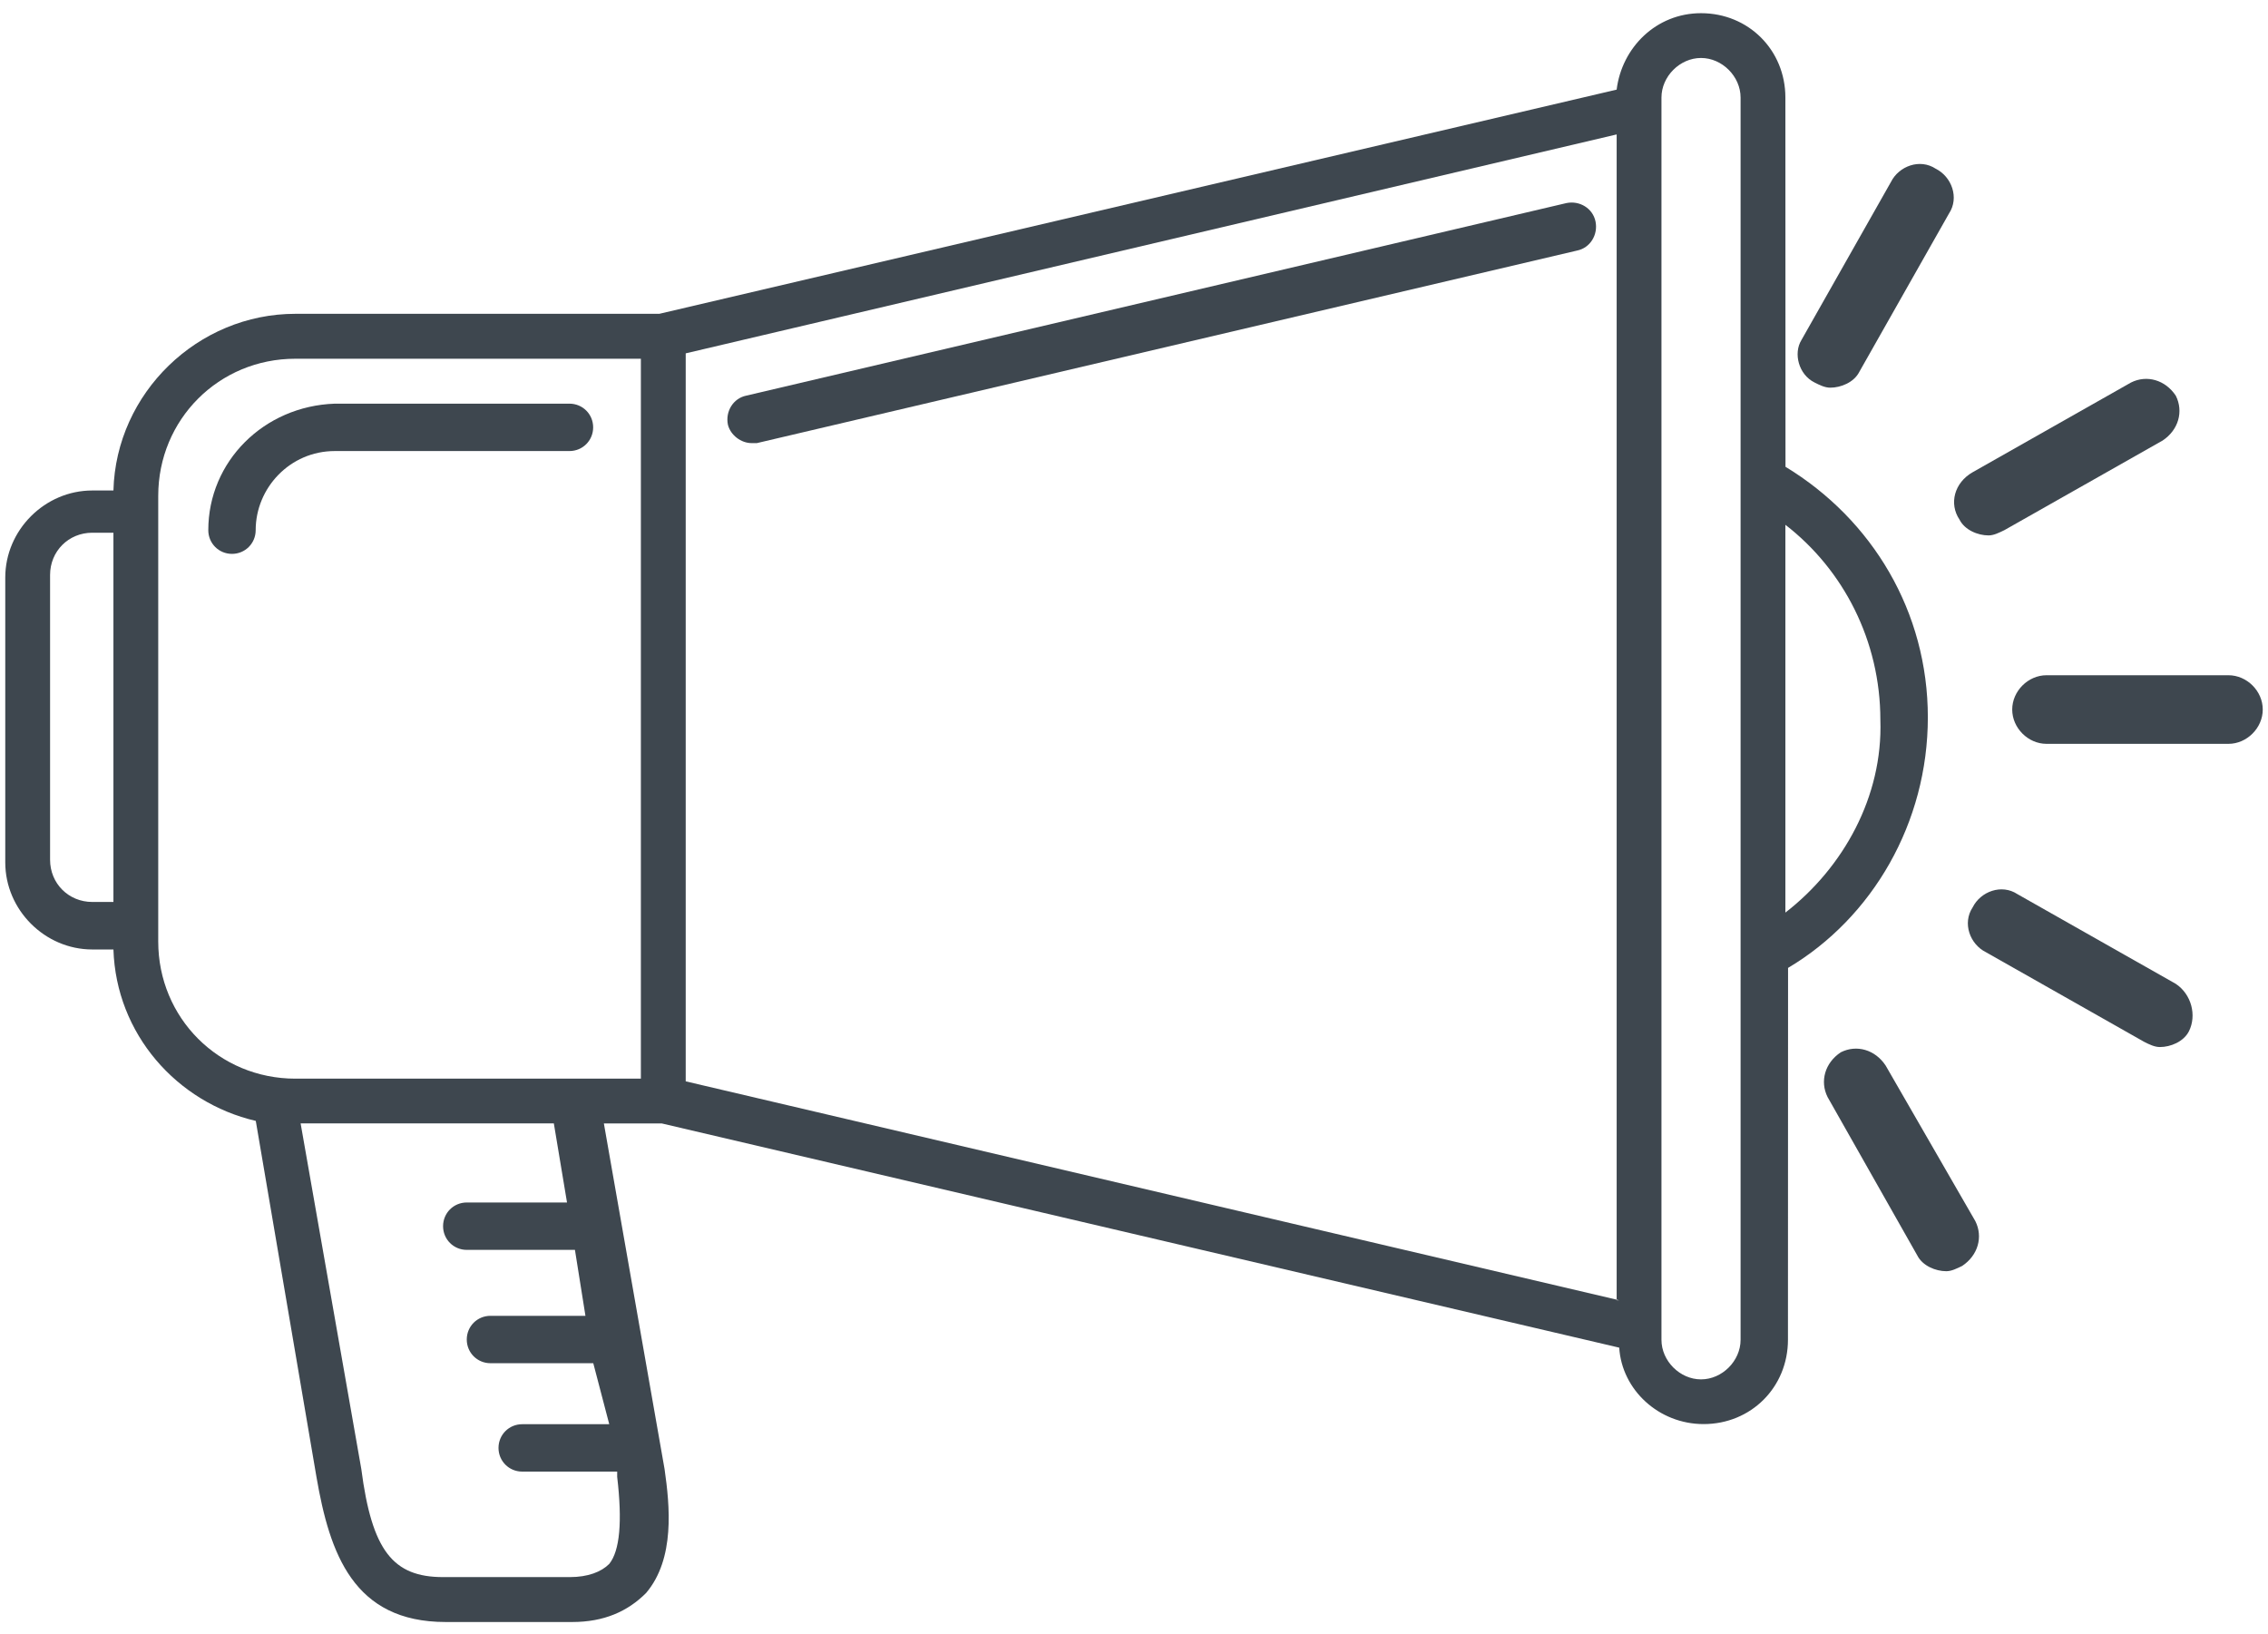
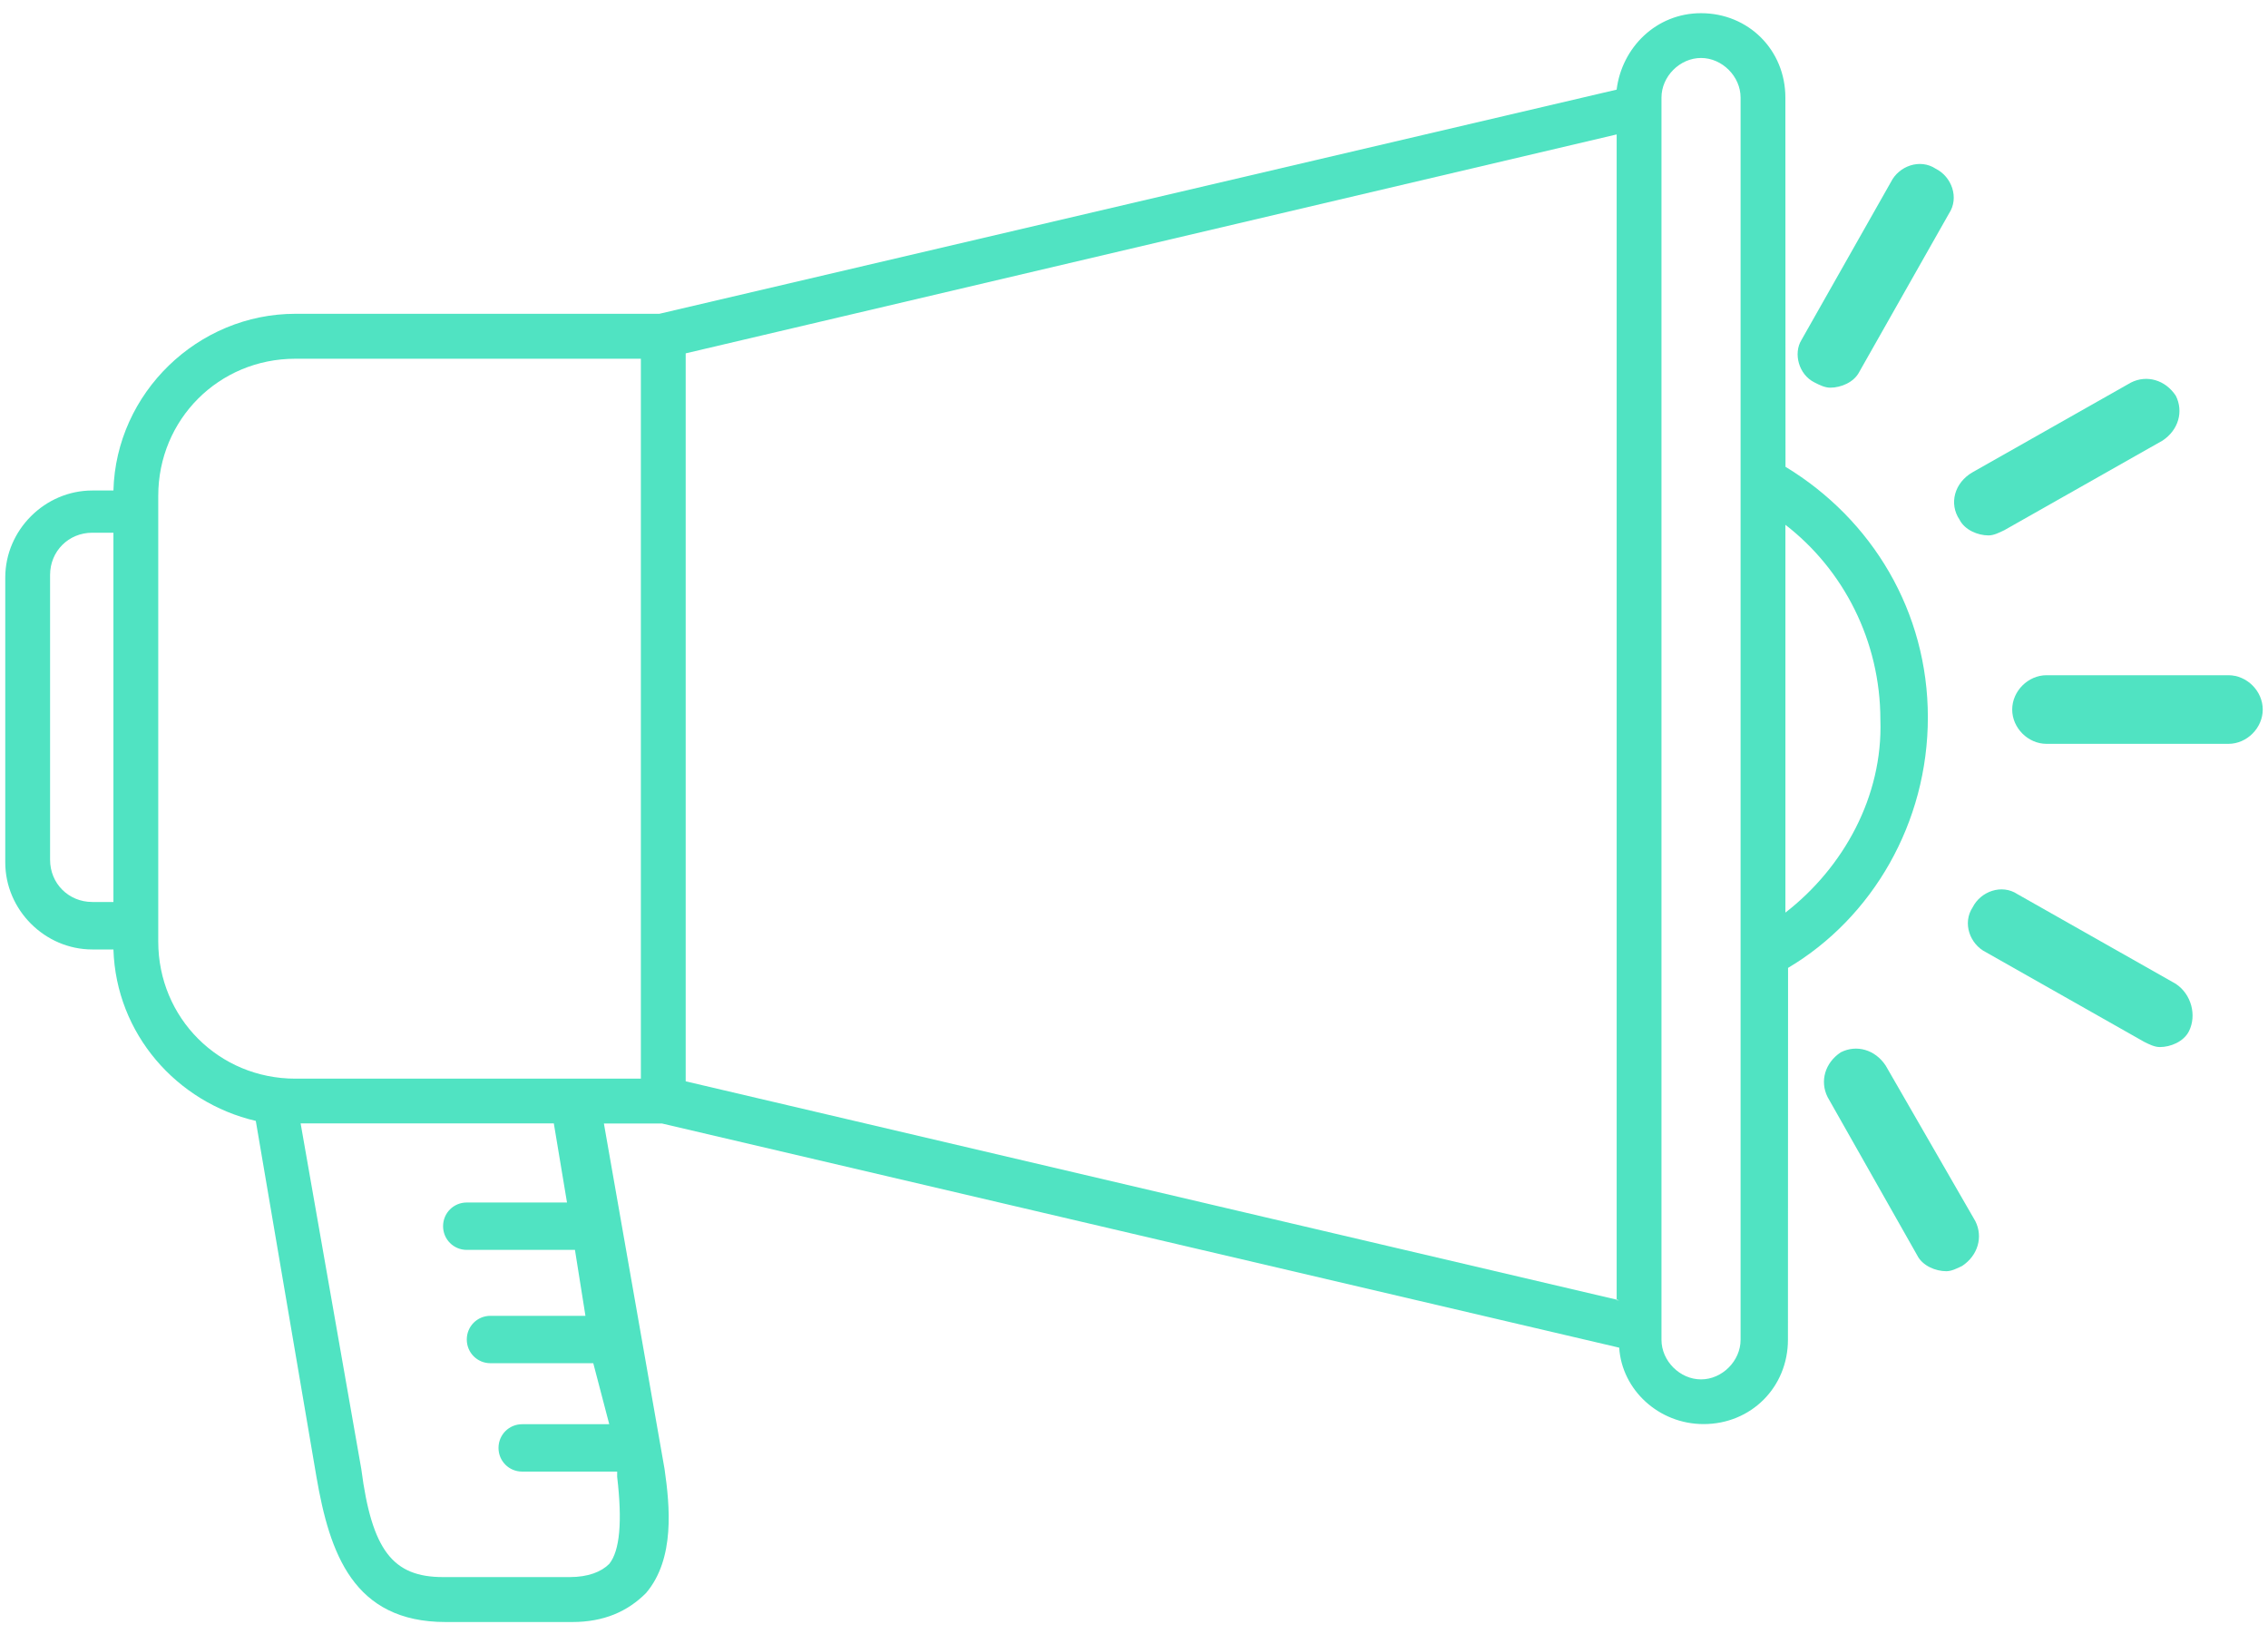
- <svg xmlns="http://www.w3.org/2000/svg" width="150px" height="108px" viewBox="0 0 150 108" version="1.1">
+ <svg xmlns="http://www.w3.org/2000/svg" width="75px" height="54px" viewBox="0 0 75 54" version="1.1">
  <defs />
  <g id="Page-1" stroke="none" stroke-width="1" fill="none" fill-rule="evenodd">
-     <g id="Artboard-Copy" transform="translate(-25, -46)" fill="#3E474F">
-       <g id="megaphone" transform="translate(25, 46)">
-         <path d="M127.503,47.44 C127.503,40.463 123.838,34.359 118.088,30.87 L118.081,6.452 C118.081,3.311 115.642,0.872 112.501,0.872 C109.537,0.872 107.268,3.141 106.921,5.927 L43.605,20.753 L19.534,20.753 C13.082,20.753 7.672,25.985 7.502,32.437 L6.105,32.437 C2.964,32.437 0.348,35.054 0.348,38.195 L0.348,57.033 C0.348,60.174 2.964,62.791 6.105,62.791 L7.502,62.791 C7.679,68.371 11.685,72.908 16.917,74.128 L20.93,97.674 C21.802,102.73 23.369,107.267 29.474,107.267 L37.848,107.267 C39.939,107.267 41.513,106.572 42.733,105.346 C44.654,103.077 44.3,99.589 43.952,97.15 L39.939,74.297 L43.775,74.297 L107.091,89.123 C107.268,91.917 109.707,94.178 112.671,94.178 C115.812,94.178 118.251,91.739 118.251,88.598 L118.258,64.009 C123.838,60.698 127.503,54.416 127.503,47.439 L127.503,47.44 Z M7.502,59.649 L6.105,59.649 C4.538,59.649 3.312,58.43 3.312,56.856 L3.312,38.024 C3.312,36.457 4.531,35.23 6.105,35.23 L7.502,35.23 L7.502,59.649 Z M40.294,94.186 L34.537,94.186 C33.665,94.186 32.97,94.881 32.97,95.753 C32.97,96.625 33.665,97.32 34.537,97.32 L40.819,97.32 L40.819,97.668 C41.166,100.631 40.996,102.553 40.294,103.425 C39.77,103.949 38.898,104.297 37.678,104.297 L29.304,104.297 C25.993,104.297 24.597,102.553 23.895,97.143 L19.882,74.291 L36.629,74.291 L37.501,79.523 L30.871,79.523 C29.999,79.523 29.304,80.218 29.304,81.09 C29.304,81.962 29.999,82.657 30.871,82.657 L38.025,82.657 L38.72,87.018 L32.438,87.018 C31.566,87.018 30.871,87.713 30.871,88.585 C30.871,89.457 31.566,90.152 32.438,90.152 L39.238,90.152 L40.294,94.186 Z M42.386,71.334 L19.533,71.334 C14.478,71.334 10.465,67.321 10.465,62.265 L10.465,32.792 C10.465,27.737 14.478,23.724 19.533,23.724 L42.386,23.724 L42.386,71.334 Z M107.092,85.989 L45.351,71.511 L45.351,23.368 L106.922,8.89 L106.922,85.988 L107.092,85.989 Z M115.118,88.605 C115.118,90.002 113.898,91.221 112.501,91.221 C111.105,91.221 109.885,90.002 109.885,88.605 L109.885,6.451 C109.885,5.054 111.105,3.834 112.501,3.834 C113.898,3.834 115.118,5.054 115.118,6.451 L115.118,88.605 Z M118.081,60.351 L118.081,34.706 C121.917,37.67 124.363,42.378 124.363,47.611 C124.534,52.673 121.917,57.381 118.081,60.351 Z" id="Fill-1" />
-         <path d="M147.384,44.655 L135.352,44.655 C134.132,44.655 133.083,45.704 133.083,46.923 C133.083,48.143 134.132,49.192 135.352,49.192 L147.384,49.192 C148.603,49.192 149.653,48.143 149.653,46.923 C149.653,45.697 148.603,44.655 147.384,44.655 Z" id="Fill-2" />
-         <path d="M129.595,34.359 C129.942,35.054 130.814,35.408 131.516,35.408 C131.864,35.408 132.211,35.231 132.565,35.06 L143.031,29.133 C144.08,28.438 144.427,27.212 143.903,26.169 C143.208,25.12 141.981,24.773 140.939,25.297 L130.474,31.225 C129.247,31.92 128.893,33.316 129.595,34.359 L129.595,34.359 Z" id="Fill-3" />
-         <path d="M120.002,25.291 C120.349,25.468 120.697,25.638 121.051,25.638 C121.746,25.638 122.618,25.291 122.972,24.589 L128.9,14.124 C129.595,13.075 129.077,11.685 128.028,11.16 C126.978,10.465 125.589,10.983 125.064,12.032 L119.137,22.497 C118.605,23.369 118.953,24.766 120.002,25.291 L120.002,25.291 Z" id="Fill-4" />
-         <path d="M143.895,65.06 L133.43,59.132 C132.381,58.437 130.991,58.955 130.467,60.005 C129.772,61.054 130.289,62.444 131.339,62.968 L141.804,68.896 C142.151,69.073 142.499,69.243 142.853,69.243 C143.548,69.243 144.42,68.896 144.774,68.194 C145.292,67.152 144.945,65.755 143.895,65.06 L143.895,65.06 Z" id="Fill-5" />
-         <path d="M124.709,70.462 C124.014,69.412 122.788,69.065 121.746,69.59 C120.696,70.284 120.349,71.511 120.873,72.553 L126.801,83.018 C127.148,83.713 128.02,84.068 128.722,84.068 C129.07,84.068 129.417,83.89 129.772,83.72 C130.821,83.025 131.168,81.799 130.644,80.756 L124.709,70.462 Z" id="Fill-6" />
-         <path d="M49.709,29.304 L50.057,29.304 L104.304,16.57 C105.177,16.393 105.701,15.521 105.524,14.649 C105.347,13.777 104.475,13.252 103.603,13.429 L49.362,26.163 C48.49,26.34 47.965,27.212 48.142,28.084 C48.313,28.779 49.014,29.304 49.709,29.304 L49.709,29.304 Z" id="Fill-7" />
-         <path d="M13.776,35.062 C13.776,35.934 14.471,36.629 15.343,36.629 C16.215,36.629 16.91,35.934 16.91,35.062 C16.91,32.268 19.179,29.829 22.142,29.829 L37.663,29.829 C38.535,29.829 39.23,29.134 39.23,28.262 C39.23,27.39 38.535,26.695 37.663,26.695 L22.142,26.695 C17.441,26.858 13.776,30.524 13.776,35.062 L13.776,35.062 Z" id="Fill-8" />
+     <g id="Artboard-1" transform="translate(-125, -25)" fill="#50E3C2">
+       <g id="megaphone/megaphone" transform="translate(125, 25)">
+         <path d="M63.752,23.72 C63.752,20.232 61.919,17.179 59.044,15.435 L59.04,3.226 C59.04,1.655 57.821,0.436 56.25,0.436 C54.769,0.436 53.634,1.57 53.46,2.964 L21.803,10.376 L9.767,10.376 C6.541,10.376 3.836,12.993 3.751,16.219 L3.052,16.219 C1.482,16.219 0.174,17.527 0.174,19.097 L0.174,28.517 C0.174,30.087 1.482,31.395 3.052,31.395 L3.751,31.395 C3.839,34.185 5.842,36.454 8.459,37.064 L10.465,48.837 C10.901,51.365 11.685,53.634 14.737,53.634 L18.924,53.634 C19.97,53.634 20.757,53.286 21.366,52.673 C22.327,51.539 22.15,49.794 21.976,48.575 L19.97,37.149 L21.888,37.149 L53.545,44.562 C53.634,45.958 54.854,47.089 56.335,47.089 C57.906,47.089 59.125,45.87 59.125,44.299 L59.129,32.004 C61.919,30.349 63.752,27.208 63.752,23.72 L63.752,23.72 Z M3.751,29.825 L3.053,29.825 C2.269,29.825 1.656,29.215 1.656,28.428 L1.656,19.012 C1.656,18.228 2.266,17.615 3.053,17.615 L3.751,17.615 L3.751,29.825 Z M20.147,47.093 L17.268,47.093 C16.832,47.093 16.485,47.441 16.485,47.877 C16.485,48.313 16.832,48.66 17.268,48.66 L20.409,48.66 L20.409,48.834 C20.583,50.316 20.498,51.276 20.147,51.712 C19.885,51.975 19.449,52.148 18.839,52.148 L14.652,52.148 C12.997,52.148 12.298,51.276 11.947,48.571 L9.941,37.145 L18.314,37.145 L18.75,39.762 L15.436,39.762 C15,39.762 14.652,40.109 14.652,40.545 C14.652,40.981 15,41.329 15.436,41.329 L19.013,41.329 L19.36,43.509 L16.219,43.509 C15.783,43.509 15.436,43.856 15.436,44.292 C15.436,44.728 15.783,45.076 16.219,45.076 L19.619,45.076 L20.147,47.093 Z M21.193,35.667 L9.767,35.667 C7.239,35.667 5.233,33.66 5.233,31.133 L5.233,16.396 C5.233,13.868 7.239,11.862 9.767,11.862 L21.193,11.862 L21.193,35.667 Z M53.546,42.994 L22.675,35.755 L22.675,11.684 L53.461,4.445 L53.461,42.994 L53.546,42.994 Z M57.559,44.303 C57.559,45.001 56.949,45.611 56.251,45.611 C55.552,45.611 54.943,45.001 54.943,44.303 L54.943,3.225 C54.943,2.527 55.552,1.917 56.251,1.917 C56.949,1.917 57.559,2.527 57.559,3.225 L57.559,44.303 Z M59.041,30.176 L59.041,17.353 C60.959,18.835 62.182,21.189 62.182,23.805 C62.267,26.336 60.959,28.69 59.041,30.176 Z" id="Fill-1" />
+         <path d="M73.692,22.327 L67.676,22.327 C67.066,22.327 66.541,22.852 66.541,23.462 C66.541,24.072 67.066,24.596 67.676,24.596 L73.692,24.596 C74.302,24.596 74.826,24.072 74.826,23.462 C74.826,22.849 74.302,22.327 73.692,22.327 Z" id="Fill-2" />
+         <path d="M64.797,17.179 C64.971,17.527 65.407,17.704 65.758,17.704 C65.932,17.704 66.106,17.615 66.283,17.53 L71.515,14.567 C72.04,14.219 72.214,13.606 71.951,13.085 C71.604,12.56 70.991,12.386 70.469,12.649 L65.237,15.612 C64.624,15.96 64.447,16.658 64.797,17.179 L64.797,17.179 Z" id="Fill-3" />
+         <path d="M60.001,12.645 C60.175,12.734 60.348,12.819 60.525,12.819 C60.873,12.819 61.309,12.645 61.486,12.294 L64.45,7.062 C64.797,6.537 64.538,5.842 64.014,5.58 C63.489,5.233 62.794,5.491 62.532,6.016 L59.568,11.249 C59.303,11.685 59.476,12.383 60.001,12.645 L60.001,12.645 Z" id="Fill-4" />
+         <path d="M71.948,32.53 L66.715,29.566 C66.191,29.219 65.496,29.478 65.233,30.002 C64.886,30.527 65.145,31.222 65.669,31.484 L70.902,34.448 C71.076,34.536 71.249,34.622 71.426,34.622 C71.774,34.622 72.21,34.448 72.387,34.097 C72.646,33.576 72.472,32.877 71.948,32.53 L71.948,32.53 Z" id="Fill-5" />
+         <path d="M62.355,35.231 C62.007,34.706 61.394,34.532 60.873,34.795 C60.348,35.142 60.174,35.755 60.437,36.277 L63.4,41.509 C63.574,41.857 64.01,42.034 64.361,42.034 C64.535,42.034 64.709,41.945 64.886,41.86 C65.41,41.513 65.584,40.899 65.322,40.378 L62.355,35.231 Z" id="Fill-6" />
      </g>
    </g>
  </g>
</svg>
